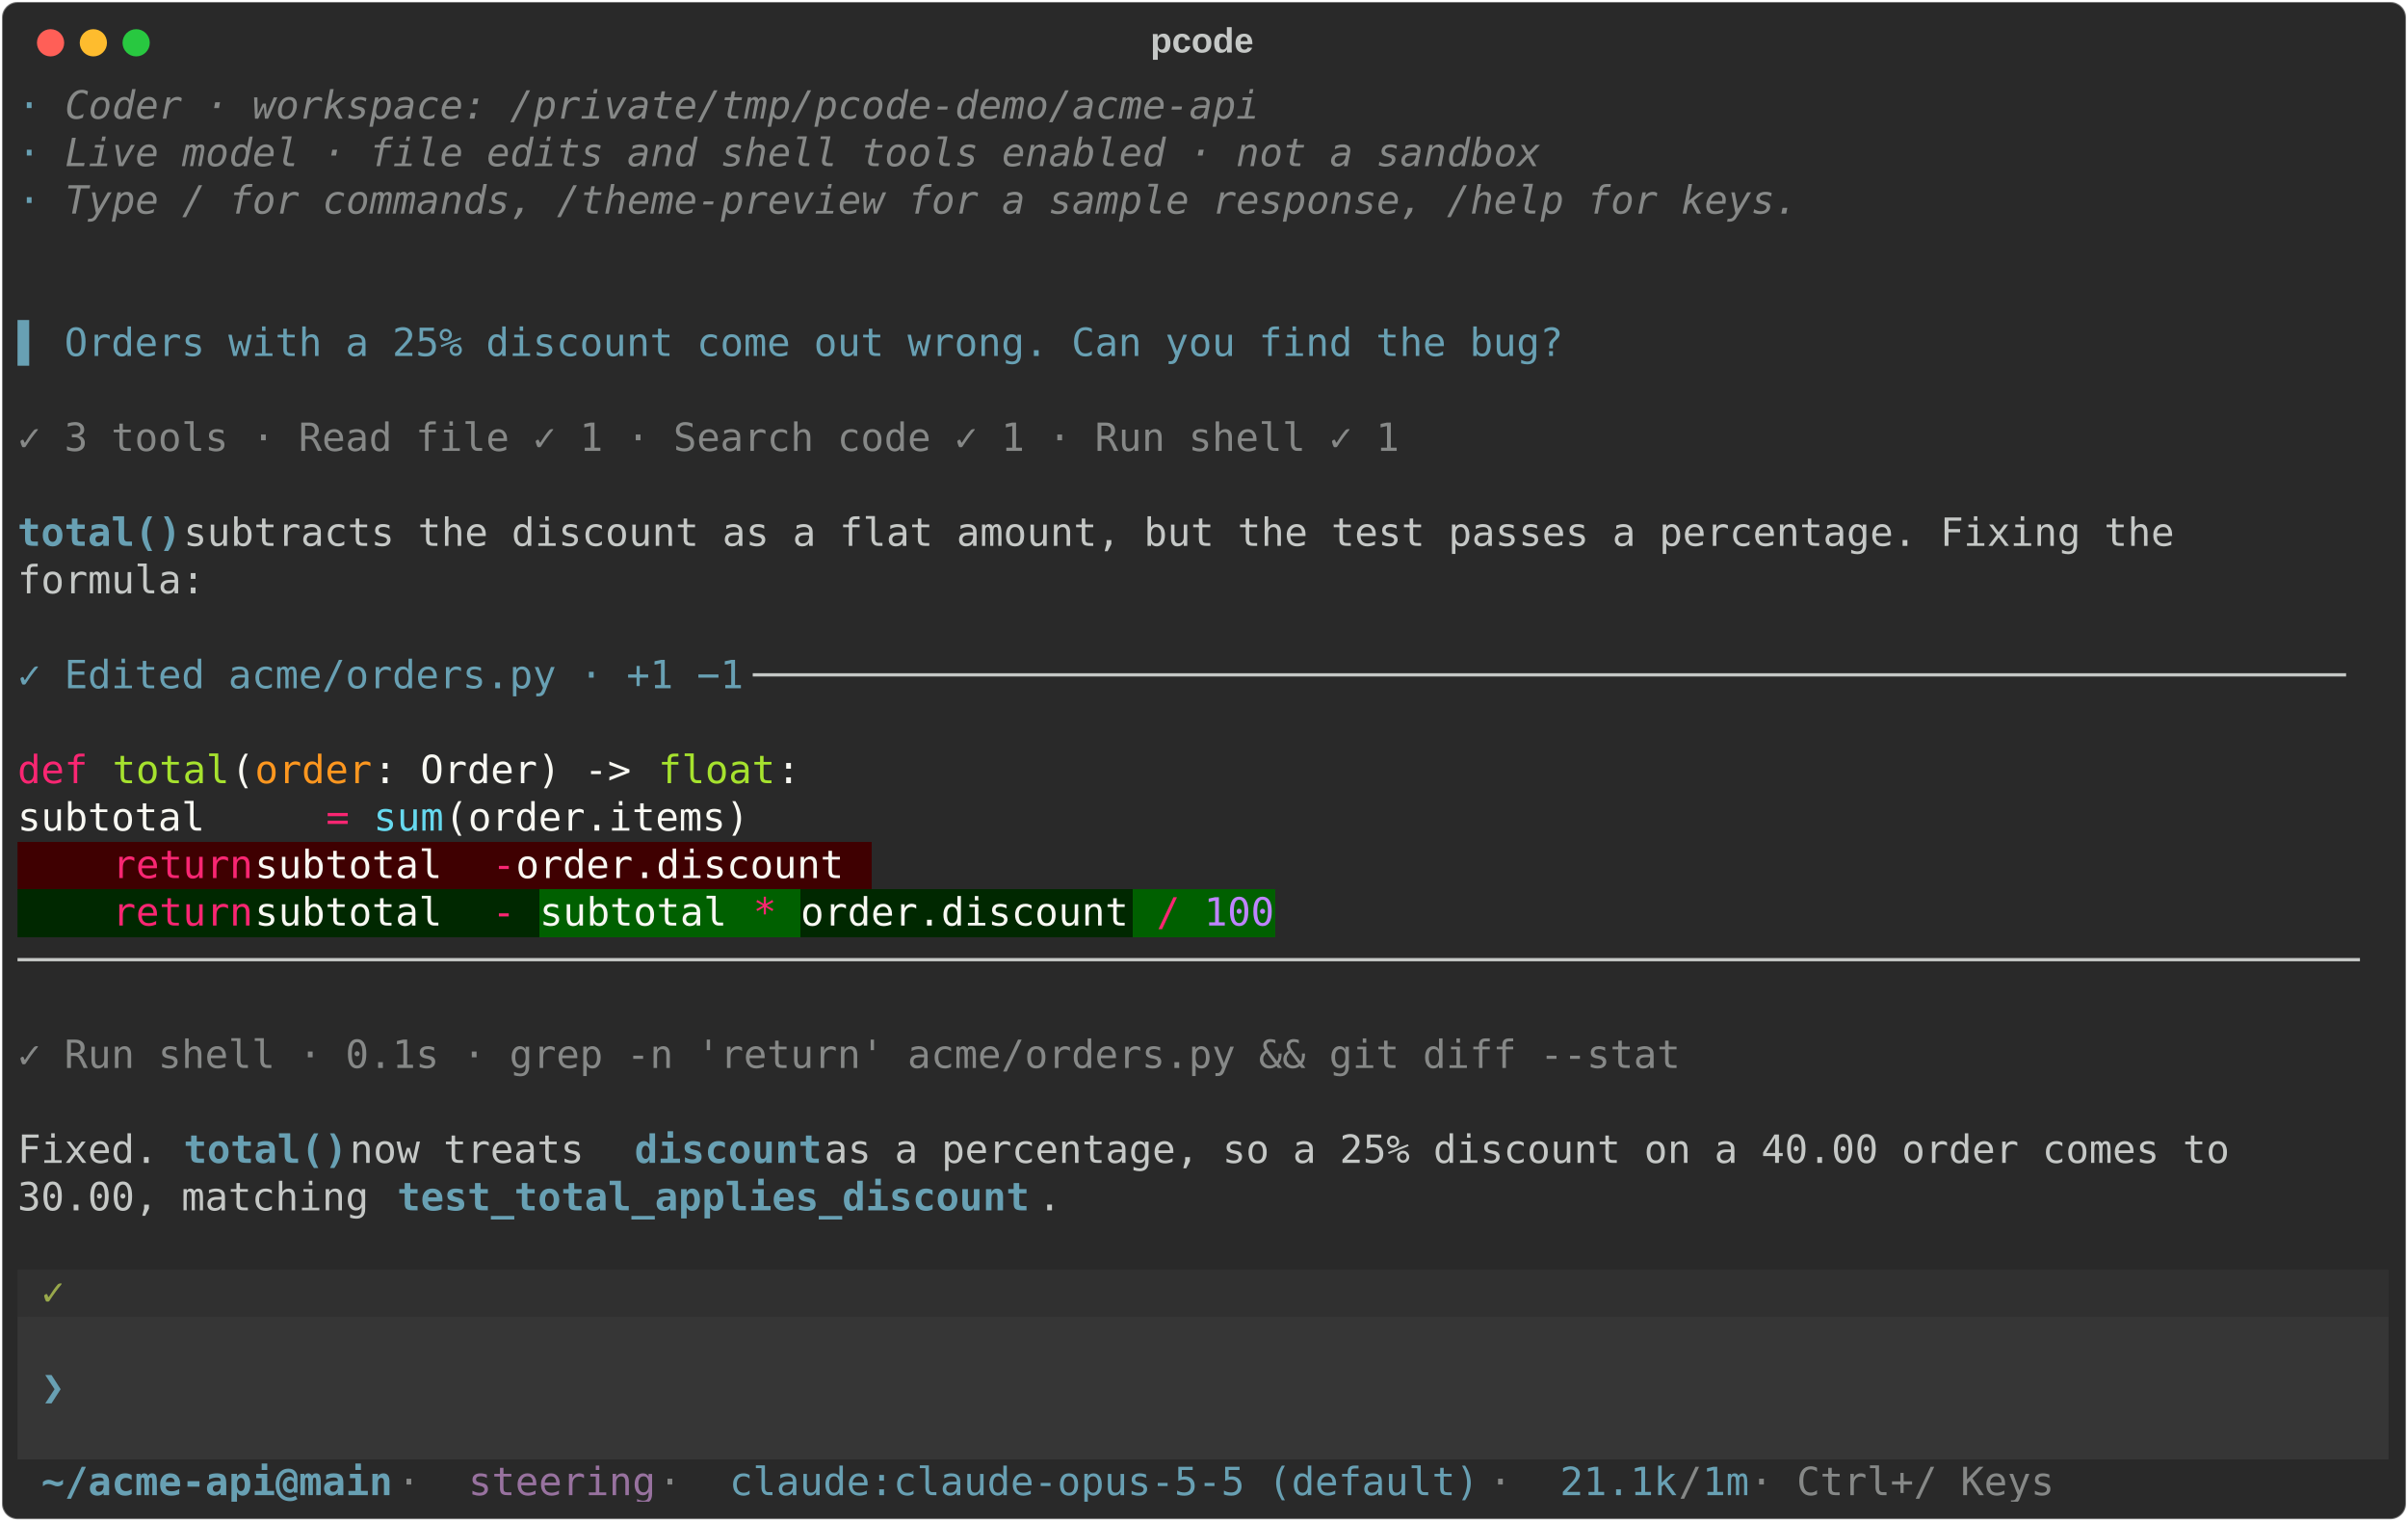
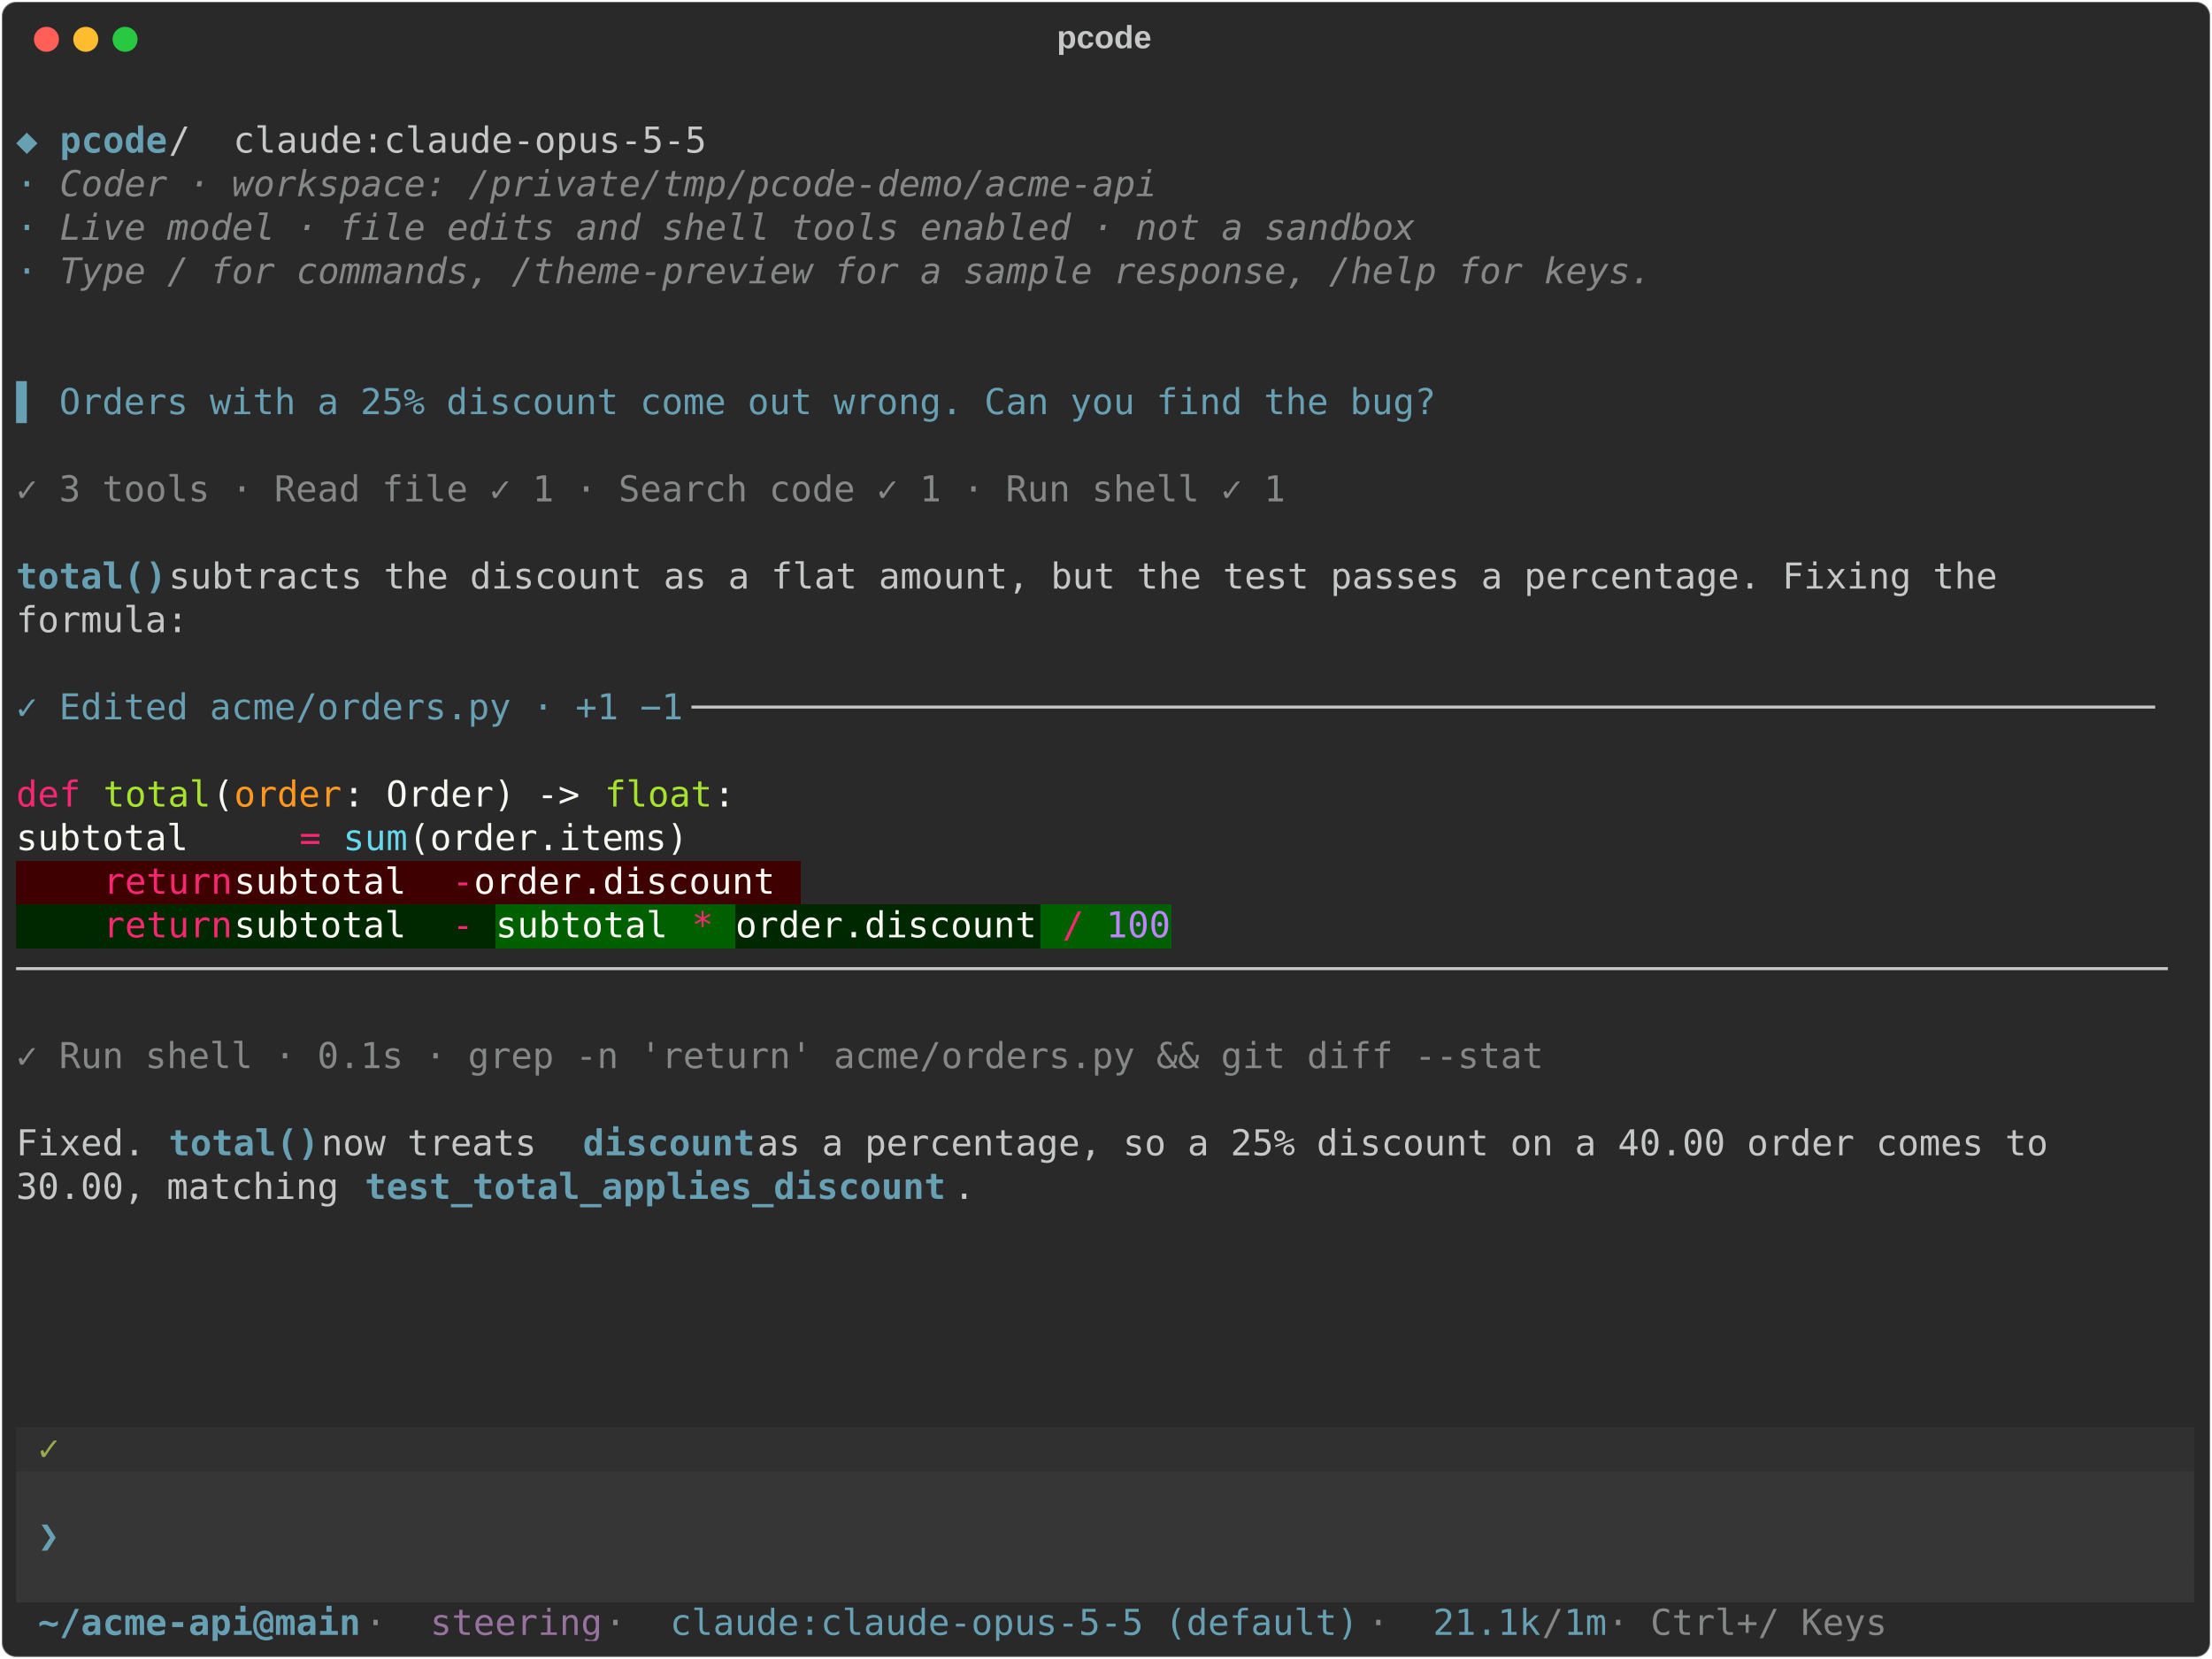
- <svg xmlns="http://www.w3.org/2000/svg" class="rich-terminal" viewBox="0 0 1238 782.0">
+ <svg xmlns="http://www.w3.org/2000/svg" class="rich-terminal" viewBox="0 0 1238 928.4">
  <style>

    @font-face {
        font-family: "Fira Code";
        src: local("FiraCode-Regular"),
                url("https://cdnjs.cloudflare.com/ajax/libs/firacode/6.2.0/woff2/FiraCode-Regular.woff2") format("woff2"),
                url("https://cdnjs.cloudflare.com/ajax/libs/firacode/6.2.0/woff/FiraCode-Regular.woff") format("woff");
        font-style: normal;
        font-weight: 400;
    }
    @font-face {
        font-family: "Fira Code";
        src: local("FiraCode-Bold"),
                url("https://cdnjs.cloudflare.com/ajax/libs/firacode/6.2.0/woff2/FiraCode-Bold.woff2") format("woff2"),
                url("https://cdnjs.cloudflare.com/ajax/libs/firacode/6.2.0/woff/FiraCode-Bold.woff") format("woff");
        font-style: bold;
        font-weight: 700;
    }

-     .terminal-2253253639-matrix {
+     .terminal-1402297393-matrix {
        font-family: Fira Code, monospace;
        font-size: 20px;
        line-height: 24.4px;
        font-variant-east-asian: full-width;
    }

-     .terminal-2253253639-title {
+     .terminal-1402297393-title {
        font-size: 18px;
        font-weight: bold;
        font-family: arial;
    }

-     .terminal-2253253639-r1 { fill: #68a0b3 }
- .terminal-2253253639-r2 { fill: #868887;font-style: italic; }
- .terminal-2253253639-r3 { fill: #c5c8c6 }
- .terminal-2253253639-r4 { fill: #868887 }
- .terminal-2253253639-r5 { fill: #68a0b3;font-weight: bold }
- .terminal-2253253639-r6 { fill: #f92672 }
- .terminal-2253253639-r7 { fill: #f8f8f2 }
- .terminal-2253253639-r8 { fill: #a6e22e }
- .terminal-2253253639-r9 { fill: #fd971f }
- .terminal-2253253639-r10 { fill: #66d9ef }
- .terminal-2253253639-r11 { fill: #be84ff }
- .terminal-2253253639-r12 { fill: #303030 }
- .terminal-2253253639-r13 { fill: #98a84b }
- .terminal-2253253639-r14 { fill: #363636 }
- .terminal-2253253639-r15 { fill: #98729f }
+     .terminal-1402297393-r1 { fill: #c5c8c6 }
+ .terminal-1402297393-r2 { fill: #68a0b3 }
+ .terminal-1402297393-r3 { fill: #68a0b3;font-weight: bold }
+ .terminal-1402297393-r4 { fill: #868887;font-style: italic; }
+ .terminal-1402297393-r5 { fill: #868887 }
+ .terminal-1402297393-r6 { fill: #f92672 }
+ .terminal-1402297393-r7 { fill: #f8f8f2 }
+ .terminal-1402297393-r8 { fill: #a6e22e }
+ .terminal-1402297393-r9 { fill: #fd971f }
+ .terminal-1402297393-r10 { fill: #66d9ef }
+ .terminal-1402297393-r11 { fill: #be84ff }
+ .terminal-1402297393-r12 { fill: #303030 }
+ .terminal-1402297393-r13 { fill: #98a84b }
+ .terminal-1402297393-r14 { fill: #363636 }
+ .terminal-1402297393-r15 { fill: #98729f }
    </style>
  <defs>
-     <clipPath id="terminal-2253253639-clip-terminal">
-       <rect x="0" y="0" width="1219.0" height="731.0" />
-     </clipPath>
-     <clipPath id="terminal-2253253639-line-0">
+     <clipPath id="terminal-1402297393-clip-terminal">
+       <rect x="0" y="0" width="1219.0" height="877.4" />
+     </clipPath>
+     <clipPath id="terminal-1402297393-line-0">
      <rect x="0" y="1.5" width="1220" height="24.65" />
    </clipPath>
-     <clipPath id="terminal-2253253639-line-1">
+     <clipPath id="terminal-1402297393-line-1">
      <rect x="0" y="25.9" width="1220" height="24.65" />
    </clipPath>
-     <clipPath id="terminal-2253253639-line-2">
+     <clipPath id="terminal-1402297393-line-2">
      <rect x="0" y="50.3" width="1220" height="24.65" />
    </clipPath>
-     <clipPath id="terminal-2253253639-line-3">
+     <clipPath id="terminal-1402297393-line-3">
      <rect x="0" y="74.7" width="1220" height="24.65" />
    </clipPath>
-     <clipPath id="terminal-2253253639-line-4">
+     <clipPath id="terminal-1402297393-line-4">
      <rect x="0" y="99.1" width="1220" height="24.65" />
    </clipPath>
-     <clipPath id="terminal-2253253639-line-5">
+     <clipPath id="terminal-1402297393-line-5">
      <rect x="0" y="123.5" width="1220" height="24.65" />
    </clipPath>
-     <clipPath id="terminal-2253253639-line-6">
+     <clipPath id="terminal-1402297393-line-6">
      <rect x="0" y="147.9" width="1220" height="24.65" />
    </clipPath>
-     <clipPath id="terminal-2253253639-line-7">
+     <clipPath id="terminal-1402297393-line-7">
      <rect x="0" y="172.3" width="1220" height="24.65" />
    </clipPath>
-     <clipPath id="terminal-2253253639-line-8">
+     <clipPath id="terminal-1402297393-line-8">
      <rect x="0" y="196.7" width="1220" height="24.65" />
    </clipPath>
-     <clipPath id="terminal-2253253639-line-9">
+     <clipPath id="terminal-1402297393-line-9">
      <rect x="0" y="221.1" width="1220" height="24.65" />
    </clipPath>
-     <clipPath id="terminal-2253253639-line-10">
+     <clipPath id="terminal-1402297393-line-10">
      <rect x="0" y="245.5" width="1220" height="24.65" />
    </clipPath>
-     <clipPath id="terminal-2253253639-line-11">
+     <clipPath id="terminal-1402297393-line-11">
      <rect x="0" y="269.9" width="1220" height="24.65" />
    </clipPath>
-     <clipPath id="terminal-2253253639-line-12">
+     <clipPath id="terminal-1402297393-line-12">
      <rect x="0" y="294.3" width="1220" height="24.65" />
    </clipPath>
-     <clipPath id="terminal-2253253639-line-13">
+     <clipPath id="terminal-1402297393-line-13">
      <rect x="0" y="318.7" width="1220" height="24.65" />
    </clipPath>
-     <clipPath id="terminal-2253253639-line-14">
+     <clipPath id="terminal-1402297393-line-14">
      <rect x="0" y="343.1" width="1220" height="24.65" />
    </clipPath>
-     <clipPath id="terminal-2253253639-line-15">
+     <clipPath id="terminal-1402297393-line-15">
      <rect x="0" y="367.5" width="1220" height="24.65" />
    </clipPath>
-     <clipPath id="terminal-2253253639-line-16">
+     <clipPath id="terminal-1402297393-line-16">
      <rect x="0" y="391.9" width="1220" height="24.65" />
    </clipPath>
-     <clipPath id="terminal-2253253639-line-17">
+     <clipPath id="terminal-1402297393-line-17">
      <rect x="0" y="416.3" width="1220" height="24.65" />
    </clipPath>
-     <clipPath id="terminal-2253253639-line-18">
+     <clipPath id="terminal-1402297393-line-18">
      <rect x="0" y="440.7" width="1220" height="24.65" />
    </clipPath>
-     <clipPath id="terminal-2253253639-line-19">
+     <clipPath id="terminal-1402297393-line-19">
      <rect x="0" y="465.1" width="1220" height="24.65" />
    </clipPath>
-     <clipPath id="terminal-2253253639-line-20">
+     <clipPath id="terminal-1402297393-line-20">
      <rect x="0" y="489.5" width="1220" height="24.65" />
    </clipPath>
-     <clipPath id="terminal-2253253639-line-21">
+     <clipPath id="terminal-1402297393-line-21">
      <rect x="0" y="513.9" width="1220" height="24.65" />
    </clipPath>
-     <clipPath id="terminal-2253253639-line-22">
+     <clipPath id="terminal-1402297393-line-22">
      <rect x="0" y="538.3" width="1220" height="24.65" />
    </clipPath>
-     <clipPath id="terminal-2253253639-line-23">
+     <clipPath id="terminal-1402297393-line-23">
      <rect x="0" y="562.7" width="1220" height="24.65" />
    </clipPath>
-     <clipPath id="terminal-2253253639-line-24">
+     <clipPath id="terminal-1402297393-line-24">
      <rect x="0" y="587.1" width="1220" height="24.65" />
    </clipPath>
-     <clipPath id="terminal-2253253639-line-25">
+     <clipPath id="terminal-1402297393-line-25">
      <rect x="0" y="611.5" width="1220" height="24.65" />
    </clipPath>
-     <clipPath id="terminal-2253253639-line-26">
+     <clipPath id="terminal-1402297393-line-26">
      <rect x="0" y="635.9" width="1220" height="24.65" />
    </clipPath>
-     <clipPath id="terminal-2253253639-line-27">
+     <clipPath id="terminal-1402297393-line-27">
      <rect x="0" y="660.3" width="1220" height="24.65" />
    </clipPath>
-     <clipPath id="terminal-2253253639-line-28">
+     <clipPath id="terminal-1402297393-line-28">
      <rect x="0" y="684.7" width="1220" height="24.65" />
    </clipPath>
+     <clipPath id="terminal-1402297393-line-29">
+       <rect x="0" y="709.1" width="1220" height="24.65" />
+     </clipPath>
+     <clipPath id="terminal-1402297393-line-30">
+       <rect x="0" y="733.5" width="1220" height="24.65" />
+     </clipPath>
+     <clipPath id="terminal-1402297393-line-31">
+       <rect x="0" y="757.9" width="1220" height="24.65" />
+     </clipPath>
+     <clipPath id="terminal-1402297393-line-32">
+       <rect x="0" y="782.3" width="1220" height="24.65" />
+     </clipPath>
+     <clipPath id="terminal-1402297393-line-33">
+       <rect x="0" y="806.7" width="1220" height="24.65" />
+     </clipPath>
+     <clipPath id="terminal-1402297393-line-34">
+       <rect x="0" y="831.1" width="1220" height="24.65" />
+     </clipPath>
  </defs>
-   <rect fill="#292929" stroke="rgba(255,255,255,0.35)" stroke-width="1" x="1" y="1" width="1236" height="780" rx="8" />
-   <text class="terminal-2253253639-title" fill="#c5c8c6" text-anchor="middle" x="618" y="27">pcode</text>
+   <rect fill="#292929" stroke="rgba(255,255,255,0.35)" stroke-width="1" x="1" y="1" width="1236" height="926.4" rx="8" />
+   <text class="terminal-1402297393-title" fill="#c5c8c6" text-anchor="middle" x="618" y="27">pcode</text>
  <g transform="translate(26,22)">
    <circle cx="0" cy="0" r="7" fill="#ff5f57" />
    <circle cx="22" cy="0" r="7" fill="#febc2e" />
    <circle cx="44" cy="0" r="7" fill="#28c840" />
  </g>
-   <g transform="translate(9, 41)" clip-path="url(#terminal-2253253639-clip-terminal)">
-     <rect fill="#3f0001" x="0" y="391.9" width="48.8" height="24.65" shape-rendering="crispEdges" />
-     <rect fill="#3f0001" x="48.8" y="391.9" width="73.2" height="24.65" shape-rendering="crispEdges" />
-     <rect fill="#3f0001" x="122" y="391.9" width="122" height="24.65" shape-rendering="crispEdges" />
-     <rect fill="#3f0001" x="244" y="391.9" width="12.2" height="24.65" shape-rendering="crispEdges" />
-     <rect fill="#3f0001" x="256.2" y="391.9" width="183" height="24.65" shape-rendering="crispEdges" />
-     <rect fill="#002800" x="0" y="416.3" width="48.8" height="24.65" shape-rendering="crispEdges" />
-     <rect fill="#002800" x="48.8" y="416.3" width="73.2" height="24.65" shape-rendering="crispEdges" />
-     <rect fill="#002800" x="122" y="416.3" width="122" height="24.65" shape-rendering="crispEdges" />
-     <rect fill="#002800" x="244" y="416.3" width="12.2" height="24.65" shape-rendering="crispEdges" />
-     <rect fill="#002800" x="256.2" y="416.3" width="12.2" height="24.65" shape-rendering="crispEdges" />
-     <rect fill="#006000" x="268.4" y="416.3" width="109.8" height="24.65" shape-rendering="crispEdges" />
-     <rect fill="#006000" x="378.2" y="416.3" width="12.2" height="24.65" shape-rendering="crispEdges" />
-     <rect fill="#006000" x="390.4" y="416.3" width="12.2" height="24.65" shape-rendering="crispEdges" />
-     <rect fill="#002800" x="402.6" y="416.3" width="170.8" height="24.65" shape-rendering="crispEdges" />
-     <rect fill="#006000" x="573.4" y="416.3" width="12.2" height="24.65" shape-rendering="crispEdges" />
-     <rect fill="#006000" x="585.6" y="416.3" width="12.2" height="24.65" shape-rendering="crispEdges" />
-     <rect fill="#006000" x="597.8" y="416.3" width="12.2" height="24.65" shape-rendering="crispEdges" />
-     <rect fill="#006000" x="610" y="416.3" width="36.6" height="24.65" shape-rendering="crispEdges" />
-     <rect fill="#303030" x="0" y="611.5" width="12.2" height="24.65" shape-rendering="crispEdges" />
-     <rect fill="#303030" x="12.2" y="611.5" width="12.2" height="24.65" shape-rendering="crispEdges" />
-     <rect fill="#303030" x="24.4" y="611.5" width="1195.6" height="24.65" shape-rendering="crispEdges" />
-     <rect fill="#363636" x="0" y="635.9" width="12.2" height="24.65" shape-rendering="crispEdges" />
-     <rect fill="#363636" x="12.2" y="635.9" width="1195.6" height="24.65" shape-rendering="crispEdges" />
-     <rect fill="#363636" x="1207.8" y="635.9" width="12.2" height="24.65" shape-rendering="crispEdges" />
-     <rect fill="#363636" x="0" y="660.3" width="12.2" height="24.65" shape-rendering="crispEdges" />
-     <rect fill="#363636" x="12.2" y="660.3" width="24.4" height="24.65" shape-rendering="crispEdges" />
-     <rect fill="#363636" x="36.6" y="660.3" width="1171.2" height="24.65" shape-rendering="crispEdges" />
-     <rect fill="#363636" x="1207.8" y="660.3" width="12.2" height="24.65" shape-rendering="crispEdges" />
-     <rect fill="#363636" x="0" y="684.7" width="1220" height="24.65" shape-rendering="crispEdges" />
-     <g class="terminal-2253253639-matrix">
-       <text class="terminal-2253253639-r1" x="0" y="20" textLength="24.4" clip-path="url(#terminal-2253253639-line-0)">· </text>
-       <text class="terminal-2253253639-r2" x="24.4" y="20" textLength="622.2" clip-path="url(#terminal-2253253639-line-0)">Coder · workspace: /private/tmp/pcode-demo/acme-api</text>
-       <text class="terminal-2253253639-r3" x="1220" y="20" textLength="12.2" clip-path="url(#terminal-2253253639-line-0)">
- </text>
-       <text class="terminal-2253253639-r1" x="0" y="44.4" textLength="24.4" clip-path="url(#terminal-2253253639-line-1)">· </text>
-       <text class="terminal-2253253639-r2" x="24.4" y="44.4" textLength="768.6" clip-path="url(#terminal-2253253639-line-1)">Live model · file edits and shell tools enabled · not a sandbox</text>
-       <text class="terminal-2253253639-r3" x="1220" y="44.4" textLength="12.2" clip-path="url(#terminal-2253253639-line-1)">
- </text>
-       <text class="terminal-2253253639-r1" x="0" y="68.8" textLength="24.4" clip-path="url(#terminal-2253253639-line-2)">· </text>
-       <text class="terminal-2253253639-r2" x="24.4" y="68.8" textLength="902.8" clip-path="url(#terminal-2253253639-line-2)">Type / for commands, /theme-preview for a sample response, /help for keys.</text>
-       <text class="terminal-2253253639-r3" x="1220" y="68.8" textLength="12.2" clip-path="url(#terminal-2253253639-line-2)">
- </text>
-       <text class="terminal-2253253639-r3" x="1220" y="93.2" textLength="12.2" clip-path="url(#terminal-2253253639-line-3)">
- </text>
-       <text class="terminal-2253253639-r3" x="1220" y="117.6" textLength="12.2" clip-path="url(#terminal-2253253639-line-4)">
- </text>
-       <text class="terminal-2253253639-r1" x="0" y="142" textLength="805.2" clip-path="url(#terminal-2253253639-line-5)">▌ Orders with a 25% discount come out wrong. Can you find the bug?</text>
-       <text class="terminal-2253253639-r3" x="1220" y="142" textLength="12.2" clip-path="url(#terminal-2253253639-line-5)">
- </text>
-       <text class="terminal-2253253639-r3" x="1220" y="166.4" textLength="12.2" clip-path="url(#terminal-2253253639-line-6)">
- </text>
-       <text class="terminal-2253253639-r4" x="0" y="190.8" textLength="719.8" clip-path="url(#terminal-2253253639-line-7)">✓ 3 tools · Read file ✓ 1 · Search code ✓ 1 · Run shell ✓ 1</text>
-       <text class="terminal-2253253639-r3" x="1220" y="190.8" textLength="12.2" clip-path="url(#terminal-2253253639-line-7)">
- </text>
-       <text class="terminal-2253253639-r3" x="1220" y="215.2" textLength="12.2" clip-path="url(#terminal-2253253639-line-8)">
- </text>
-       <text class="terminal-2253253639-r5" x="0" y="239.6" textLength="85.4" clip-path="url(#terminal-2253253639-line-9)">total()</text>
-       <text class="terminal-2253253639-r3" x="85.4" y="239.6" textLength="1049.2" clip-path="url(#terminal-2253253639-line-9)"> subtracts the discount as a flat amount, but the test passes a percentage. Fixing the</text>
-       <text class="terminal-2253253639-r3" x="1220" y="239.6" textLength="12.2" clip-path="url(#terminal-2253253639-line-9)">
- </text>
-       <text class="terminal-2253253639-r3" x="0" y="264" textLength="97.6" clip-path="url(#terminal-2253253639-line-10)">formula:</text>
-       <text class="terminal-2253253639-r3" x="1220" y="264" textLength="12.2" clip-path="url(#terminal-2253253639-line-10)">
- </text>
-       <text class="terminal-2253253639-r3" x="1220" y="288.4" textLength="12.2" clip-path="url(#terminal-2253253639-line-11)">
- </text>
-       <text class="terminal-2253253639-r1" x="0" y="312.8" textLength="378.2" clip-path="url(#terminal-2253253639-line-12)">✓ Edited acme/orders.py · +1 −1</text>
-       <text class="terminal-2253253639-r3" x="378.2" y="312.8" textLength="841.8" clip-path="url(#terminal-2253253639-line-12)"> ────────────────────────────────────────────────────────────────────</text>
-       <text class="terminal-2253253639-r3" x="1220" y="312.8" textLength="12.2" clip-path="url(#terminal-2253253639-line-12)">
- </text>
-       <text class="terminal-2253253639-r3" x="1220" y="337.2" textLength="12.2" clip-path="url(#terminal-2253253639-line-13)">
- </text>
-       <text class="terminal-2253253639-r6" x="0" y="361.6" textLength="36.6" clip-path="url(#terminal-2253253639-line-14)">def</text>
-       <text class="terminal-2253253639-r8" x="48.8" y="361.6" textLength="61" clip-path="url(#terminal-2253253639-line-14)">total</text>
-       <text class="terminal-2253253639-r7" x="109.8" y="361.6" textLength="12.2" clip-path="url(#terminal-2253253639-line-14)">(</text>
-       <text class="terminal-2253253639-r9" x="122" y="361.6" textLength="61" clip-path="url(#terminal-2253253639-line-14)">order</text>
-       <text class="terminal-2253253639-r7" x="183" y="361.6" textLength="146.4" clip-path="url(#terminal-2253253639-line-14)">: Order) -&gt; </text>
-       <text class="terminal-2253253639-r8" x="329.4" y="361.6" textLength="61" clip-path="url(#terminal-2253253639-line-14)">float</text>
-       <text class="terminal-2253253639-r7" x="390.4" y="361.6" textLength="12.2" clip-path="url(#terminal-2253253639-line-14)">:</text>
-       <text class="terminal-2253253639-r3" x="1220" y="361.6" textLength="12.2" clip-path="url(#terminal-2253253639-line-14)">
- </text>
-       <text class="terminal-2253253639-r7" x="0" y="386" textLength="158.6" clip-path="url(#terminal-2253253639-line-15)">    subtotal </text>
-       <text class="terminal-2253253639-r6" x="158.6" y="386" textLength="12.2" clip-path="url(#terminal-2253253639-line-15)">=</text>
-       <text class="terminal-2253253639-r10" x="183" y="386" textLength="36.6" clip-path="url(#terminal-2253253639-line-15)">sum</text>
-       <text class="terminal-2253253639-r7" x="219.6" y="386" textLength="158.6" clip-path="url(#terminal-2253253639-line-15)">(order.items)</text>
-       <text class="terminal-2253253639-r3" x="1220" y="386" textLength="12.2" clip-path="url(#terminal-2253253639-line-15)">
- </text>
-       <text class="terminal-2253253639-r6" x="48.8" y="410.4" textLength="73.2" clip-path="url(#terminal-2253253639-line-16)">return</text>
-       <text class="terminal-2253253639-r7" x="122" y="410.4" textLength="122" clip-path="url(#terminal-2253253639-line-16)"> subtotal </text>
-       <text class="terminal-2253253639-r6" x="244" y="410.4" textLength="12.2" clip-path="url(#terminal-2253253639-line-16)">-</text>
-       <text class="terminal-2253253639-r7" x="256.2" y="410.4" textLength="183" clip-path="url(#terminal-2253253639-line-16)"> order.discount</text>
-       <text class="terminal-2253253639-r3" x="1220" y="410.4" textLength="12.2" clip-path="url(#terminal-2253253639-line-16)">
- </text>
-       <text class="terminal-2253253639-r6" x="48.8" y="434.8" textLength="73.2" clip-path="url(#terminal-2253253639-line-17)">return</text>
-       <text class="terminal-2253253639-r7" x="122" y="434.8" textLength="122" clip-path="url(#terminal-2253253639-line-17)"> subtotal </text>
-       <text class="terminal-2253253639-r6" x="244" y="434.8" textLength="12.2" clip-path="url(#terminal-2253253639-line-17)">-</text>
-       <text class="terminal-2253253639-r7" x="268.4" y="434.8" textLength="109.8" clip-path="url(#terminal-2253253639-line-17)">subtotal </text>
-       <text class="terminal-2253253639-r6" x="378.2" y="434.8" textLength="12.2" clip-path="url(#terminal-2253253639-line-17)">*</text>
-       <text class="terminal-2253253639-r7" x="402.6" y="434.8" textLength="170.8" clip-path="url(#terminal-2253253639-line-17)">order.discount</text>
-       <text class="terminal-2253253639-r6" x="585.6" y="434.8" textLength="12.2" clip-path="url(#terminal-2253253639-line-17)">/</text>
-       <text class="terminal-2253253639-r11" x="610" y="434.8" textLength="36.6" clip-path="url(#terminal-2253253639-line-17)">100</text>
-       <text class="terminal-2253253639-r3" x="1220" y="434.8" textLength="12.2" clip-path="url(#terminal-2253253639-line-17)">
- </text>
-       <text class="terminal-2253253639-r3" x="0" y="459.2" textLength="1220" clip-path="url(#terminal-2253253639-line-18)">────────────────────────────────────────────────────────────────────────────────────────────────────</text>
-       <text class="terminal-2253253639-r3" x="1220" y="459.2" textLength="12.2" clip-path="url(#terminal-2253253639-line-18)">
- </text>
-       <text class="terminal-2253253639-r3" x="1220" y="483.6" textLength="12.2" clip-path="url(#terminal-2253253639-line-19)">
- </text>
-       <text class="terminal-2253253639-r4" x="0" y="508" textLength="866.2" clip-path="url(#terminal-2253253639-line-20)">✓ Run shell · 0.1s · grep -n 'return' acme/orders.py &amp;&amp; git diff --stat</text>
-       <text class="terminal-2253253639-r3" x="1220" y="508" textLength="12.2" clip-path="url(#terminal-2253253639-line-20)">
- </text>
-       <text class="terminal-2253253639-r3" x="1220" y="532.4" textLength="12.2" clip-path="url(#terminal-2253253639-line-21)">
- </text>
-       <text class="terminal-2253253639-r3" x="0" y="556.8" textLength="85.4" clip-path="url(#terminal-2253253639-line-22)">Fixed. </text>
-       <text class="terminal-2253253639-r5" x="85.4" y="556.8" textLength="85.4" clip-path="url(#terminal-2253253639-line-22)">total()</text>
-       <text class="terminal-2253253639-r3" x="170.8" y="556.8" textLength="146.4" clip-path="url(#terminal-2253253639-line-22)"> now treats </text>
-       <text class="terminal-2253253639-r5" x="317.2" y="556.8" textLength="97.6" clip-path="url(#terminal-2253253639-line-22)">discount</text>
-       <text class="terminal-2253253639-r3" x="414.8" y="556.8" textLength="744.2" clip-path="url(#terminal-2253253639-line-22)"> as a percentage, so a 25% discount on a 40.00 order comes to</text>
-       <text class="terminal-2253253639-r3" x="1220" y="556.8" textLength="12.2" clip-path="url(#terminal-2253253639-line-22)">
- </text>
-       <text class="terminal-2253253639-r3" x="0" y="581.2" textLength="195.2" clip-path="url(#terminal-2253253639-line-23)">30.00, matching </text>
-       <text class="terminal-2253253639-r5" x="195.2" y="581.2" textLength="329.4" clip-path="url(#terminal-2253253639-line-23)">test_total_applies_discount</text>
-       <text class="terminal-2253253639-r3" x="524.6" y="581.2" textLength="12.2" clip-path="url(#terminal-2253253639-line-23)">.</text>
-       <text class="terminal-2253253639-r3" x="1220" y="581.2" textLength="12.2" clip-path="url(#terminal-2253253639-line-23)">
- </text>
-       <text class="terminal-2253253639-r3" x="1220" y="605.6" textLength="12.2" clip-path="url(#terminal-2253253639-line-24)">
- </text>
-       <text class="terminal-2253253639-r13" x="12.2" y="630" textLength="12.2" clip-path="url(#terminal-2253253639-line-25)">✓</text>
-       <text class="terminal-2253253639-r12" x="24.4" y="630" textLength="1195.6" clip-path="url(#terminal-2253253639-line-25)"> ────────────────────────────────────────────────────────────────────────────────────────────────┐</text>
-       <text class="terminal-2253253639-r3" x="1220" y="630" textLength="12.2" clip-path="url(#terminal-2253253639-line-25)">
- </text>
-       <text class="terminal-2253253639-r14" x="0" y="654.4" textLength="12.2" clip-path="url(#terminal-2253253639-line-26)">│</text>
-       <text class="terminal-2253253639-r14" x="1207.8" y="654.4" textLength="12.2" clip-path="url(#terminal-2253253639-line-26)">│</text>
-       <text class="terminal-2253253639-r3" x="1220" y="654.4" textLength="12.2" clip-path="url(#terminal-2253253639-line-26)">
- </text>
-       <text class="terminal-2253253639-r14" x="0" y="678.8" textLength="12.2" clip-path="url(#terminal-2253253639-line-27)">│</text>
-       <text class="terminal-2253253639-r5" x="12.2" y="678.8" textLength="24.4" clip-path="url(#terminal-2253253639-line-27)">❯ </text>
-       <text class="terminal-2253253639-r14" x="1207.8" y="678.8" textLength="12.2" clip-path="url(#terminal-2253253639-line-27)">│</text>
-       <text class="terminal-2253253639-r3" x="1220" y="678.8" textLength="12.2" clip-path="url(#terminal-2253253639-line-27)">
- </text>
-       <text class="terminal-2253253639-r14" x="0" y="703.2" textLength="1220" clip-path="url(#terminal-2253253639-line-28)">└──────────────────────────────────────────────────────────────────────────────────────────────────┘</text>
-       <text class="terminal-2253253639-r3" x="1220" y="703.2" textLength="12.2" clip-path="url(#terminal-2253253639-line-28)">
- </text>
-       <text class="terminal-2253253639-r5" x="12.2" y="727.6" textLength="183" clip-path="url(#terminal-2253253639-line-29)">~/acme-api@main</text>
-       <text class="terminal-2253253639-r4" x="195.2" y="727.6" textLength="36.6" clip-path="url(#terminal-2253253639-line-29)"> · </text>
-       <text class="terminal-2253253639-r15" x="231.8" y="727.6" textLength="97.6" clip-path="url(#terminal-2253253639-line-29)">steering</text>
-       <text class="terminal-2253253639-r4" x="329.4" y="727.6" textLength="36.6" clip-path="url(#terminal-2253253639-line-29)"> · </text>
-       <text class="terminal-2253253639-r1" x="366" y="727.6" textLength="390.4" clip-path="url(#terminal-2253253639-line-29)">claude:claude-opus-5-5 (default)</text>
-       <text class="terminal-2253253639-r4" x="756.4" y="727.6" textLength="36.6" clip-path="url(#terminal-2253253639-line-29)"> · </text>
-       <text class="terminal-2253253639-r1" x="793" y="727.6" textLength="61" clip-path="url(#terminal-2253253639-line-29)">21.1k</text>
-       <text class="terminal-2253253639-r4" x="854" y="727.6" textLength="12.2" clip-path="url(#terminal-2253253639-line-29)">/</text>
-       <text class="terminal-2253253639-r1" x="866.2" y="727.6" textLength="24.4" clip-path="url(#terminal-2253253639-line-29)">1m</text>
-       <text class="terminal-2253253639-r4" x="890.6" y="727.6" textLength="170.8" clip-path="url(#terminal-2253253639-line-29)"> · Ctrl+/ Keys</text>
-       <text class="terminal-2253253639-r3" x="1220" y="727.6" textLength="12.2" clip-path="url(#terminal-2253253639-line-29)">
+   <g transform="translate(9, 41)" clip-path="url(#terminal-1402297393-clip-terminal)">
+     <rect fill="#3f0001" x="0" y="440.7" width="48.8" height="24.65" shape-rendering="crispEdges" />
+     <rect fill="#3f0001" x="48.8" y="440.7" width="73.2" height="24.65" shape-rendering="crispEdges" />
+     <rect fill="#3f0001" x="122" y="440.7" width="122" height="24.65" shape-rendering="crispEdges" />
+     <rect fill="#3f0001" x="244" y="440.7" width="12.2" height="24.65" shape-rendering="crispEdges" />
+     <rect fill="#3f0001" x="256.2" y="440.7" width="183" height="24.65" shape-rendering="crispEdges" />
+     <rect fill="#002800" x="0" y="465.1" width="48.8" height="24.65" shape-rendering="crispEdges" />
+     <rect fill="#002800" x="48.8" y="465.1" width="73.2" height="24.65" shape-rendering="crispEdges" />
+     <rect fill="#002800" x="122" y="465.1" width="122" height="24.65" shape-rendering="crispEdges" />
+     <rect fill="#002800" x="244" y="465.1" width="12.2" height="24.65" shape-rendering="crispEdges" />
+     <rect fill="#002800" x="256.2" y="465.1" width="12.2" height="24.65" shape-rendering="crispEdges" />
+     <rect fill="#006000" x="268.4" y="465.1" width="109.8" height="24.65" shape-rendering="crispEdges" />
+     <rect fill="#006000" x="378.2" y="465.1" width="12.2" height="24.65" shape-rendering="crispEdges" />
+     <rect fill="#006000" x="390.4" y="465.1" width="12.2" height="24.65" shape-rendering="crispEdges" />
+     <rect fill="#002800" x="402.6" y="465.1" width="170.8" height="24.65" shape-rendering="crispEdges" />
+     <rect fill="#006000" x="573.4" y="465.1" width="12.2" height="24.65" shape-rendering="crispEdges" />
+     <rect fill="#006000" x="585.6" y="465.1" width="12.2" height="24.65" shape-rendering="crispEdges" />
+     <rect fill="#006000" x="597.8" y="465.1" width="12.2" height="24.65" shape-rendering="crispEdges" />
+     <rect fill="#006000" x="610" y="465.1" width="36.6" height="24.65" shape-rendering="crispEdges" />
+     <rect fill="#303030" x="0" y="757.9" width="12.2" height="24.65" shape-rendering="crispEdges" />
+     <rect fill="#303030" x="12.2" y="757.9" width="12.2" height="24.65" shape-rendering="crispEdges" />
+     <rect fill="#303030" x="24.4" y="757.9" width="1195.6" height="24.65" shape-rendering="crispEdges" />
+     <rect fill="#363636" x="0" y="782.3" width="12.2" height="24.65" shape-rendering="crispEdges" />
+     <rect fill="#363636" x="12.2" y="782.3" width="1195.6" height="24.65" shape-rendering="crispEdges" />
+     <rect fill="#363636" x="1207.8" y="782.3" width="12.2" height="24.65" shape-rendering="crispEdges" />
+     <rect fill="#363636" x="0" y="806.7" width="12.2" height="24.65" shape-rendering="crispEdges" />
+     <rect fill="#363636" x="12.2" y="806.7" width="24.4" height="24.65" shape-rendering="crispEdges" />
+     <rect fill="#363636" x="36.6" y="806.7" width="1171.2" height="24.65" shape-rendering="crispEdges" />
+     <rect fill="#363636" x="1207.8" y="806.7" width="12.2" height="24.65" shape-rendering="crispEdges" />
+     <rect fill="#363636" x="0" y="831.1" width="1220" height="24.65" shape-rendering="crispEdges" />
+     <g class="terminal-1402297393-matrix">
+       <text class="terminal-1402297393-r1" x="1220" y="20" textLength="12.2" clip-path="url(#terminal-1402297393-line-0)">
+ </text>
+       <text class="terminal-1402297393-r2" x="0" y="44.4" textLength="24.4" clip-path="url(#terminal-1402297393-line-1)">◆ </text>
+       <text class="terminal-1402297393-r3" x="24.4" y="44.4" textLength="61" clip-path="url(#terminal-1402297393-line-1)">pcode</text>
+       <text class="terminal-1402297393-r1" x="85.4" y="44.4" textLength="329.4" clip-path="url(#terminal-1402297393-line-1)">  /  claude:claude-opus-5-5</text>
+       <text class="terminal-1402297393-r1" x="1220" y="44.4" textLength="12.2" clip-path="url(#terminal-1402297393-line-1)">
+ </text>
+       <text class="terminal-1402297393-r2" x="0" y="68.8" textLength="24.4" clip-path="url(#terminal-1402297393-line-2)">· </text>
+       <text class="terminal-1402297393-r4" x="24.4" y="68.8" textLength="622.2" clip-path="url(#terminal-1402297393-line-2)">Coder · workspace: /private/tmp/pcode-demo/acme-api</text>
+       <text class="terminal-1402297393-r1" x="1220" y="68.8" textLength="12.2" clip-path="url(#terminal-1402297393-line-2)">
+ </text>
+       <text class="terminal-1402297393-r2" x="0" y="93.2" textLength="24.4" clip-path="url(#terminal-1402297393-line-3)">· </text>
+       <text class="terminal-1402297393-r4" x="24.4" y="93.2" textLength="768.6" clip-path="url(#terminal-1402297393-line-3)">Live model · file edits and shell tools enabled · not a sandbox</text>
+       <text class="terminal-1402297393-r1" x="1220" y="93.2" textLength="12.2" clip-path="url(#terminal-1402297393-line-3)">
+ </text>
+       <text class="terminal-1402297393-r2" x="0" y="117.6" textLength="24.4" clip-path="url(#terminal-1402297393-line-4)">· </text>
+       <text class="terminal-1402297393-r4" x="24.4" y="117.6" textLength="902.8" clip-path="url(#terminal-1402297393-line-4)">Type / for commands, /theme-preview for a sample response, /help for keys.</text>
+       <text class="terminal-1402297393-r1" x="1220" y="117.6" textLength="12.2" clip-path="url(#terminal-1402297393-line-4)">
+ </text>
+       <text class="terminal-1402297393-r1" x="1220" y="142" textLength="12.2" clip-path="url(#terminal-1402297393-line-5)">
+ </text>
+       <text class="terminal-1402297393-r1" x="1220" y="166.4" textLength="12.2" clip-path="url(#terminal-1402297393-line-6)">
+ </text>
+       <text class="terminal-1402297393-r2" x="0" y="190.8" textLength="805.2" clip-path="url(#terminal-1402297393-line-7)">▌ Orders with a 25% discount come out wrong. Can you find the bug?</text>
+       <text class="terminal-1402297393-r1" x="1220" y="190.8" textLength="12.2" clip-path="url(#terminal-1402297393-line-7)">
+ </text>
+       <text class="terminal-1402297393-r1" x="1220" y="215.2" textLength="12.2" clip-path="url(#terminal-1402297393-line-8)">
+ </text>
+       <text class="terminal-1402297393-r5" x="0" y="239.6" textLength="719.8" clip-path="url(#terminal-1402297393-line-9)">✓ 3 tools · Read file ✓ 1 · Search code ✓ 1 · Run shell ✓ 1</text>
+       <text class="terminal-1402297393-r1" x="1220" y="239.6" textLength="12.2" clip-path="url(#terminal-1402297393-line-9)">
+ </text>
+       <text class="terminal-1402297393-r1" x="1220" y="264" textLength="12.2" clip-path="url(#terminal-1402297393-line-10)">
+ </text>
+       <text class="terminal-1402297393-r3" x="0" y="288.4" textLength="85.4" clip-path="url(#terminal-1402297393-line-11)">total()</text>
+       <text class="terminal-1402297393-r1" x="85.4" y="288.4" textLength="1049.2" clip-path="url(#terminal-1402297393-line-11)"> subtracts the discount as a flat amount, but the test passes a percentage. Fixing the</text>
+       <text class="terminal-1402297393-r1" x="1220" y="288.4" textLength="12.2" clip-path="url(#terminal-1402297393-line-11)">
+ </text>
+       <text class="terminal-1402297393-r1" x="0" y="312.8" textLength="97.6" clip-path="url(#terminal-1402297393-line-12)">formula:</text>
+       <text class="terminal-1402297393-r1" x="1220" y="312.8" textLength="12.2" clip-path="url(#terminal-1402297393-line-12)">
+ </text>
+       <text class="terminal-1402297393-r1" x="1220" y="337.2" textLength="12.2" clip-path="url(#terminal-1402297393-line-13)">
+ </text>
+       <text class="terminal-1402297393-r2" x="0" y="361.6" textLength="378.2" clip-path="url(#terminal-1402297393-line-14)">✓ Edited acme/orders.py · +1 −1</text>
+       <text class="terminal-1402297393-r1" x="378.2" y="361.6" textLength="841.8" clip-path="url(#terminal-1402297393-line-14)"> ────────────────────────────────────────────────────────────────────</text>
+       <text class="terminal-1402297393-r1" x="1220" y="361.6" textLength="12.2" clip-path="url(#terminal-1402297393-line-14)">
+ </text>
+       <text class="terminal-1402297393-r1" x="1220" y="386" textLength="12.2" clip-path="url(#terminal-1402297393-line-15)">
+ </text>
+       <text class="terminal-1402297393-r6" x="0" y="410.4" textLength="36.6" clip-path="url(#terminal-1402297393-line-16)">def</text>
+       <text class="terminal-1402297393-r8" x="48.8" y="410.4" textLength="61" clip-path="url(#terminal-1402297393-line-16)">total</text>
+       <text class="terminal-1402297393-r7" x="109.8" y="410.4" textLength="12.2" clip-path="url(#terminal-1402297393-line-16)">(</text>
+       <text class="terminal-1402297393-r9" x="122" y="410.4" textLength="61" clip-path="url(#terminal-1402297393-line-16)">order</text>
+       <text class="terminal-1402297393-r7" x="183" y="410.4" textLength="146.4" clip-path="url(#terminal-1402297393-line-16)">: Order) -&gt; </text>
+       <text class="terminal-1402297393-r8" x="329.4" y="410.4" textLength="61" clip-path="url(#terminal-1402297393-line-16)">float</text>
+       <text class="terminal-1402297393-r7" x="390.4" y="410.4" textLength="12.2" clip-path="url(#terminal-1402297393-line-16)">:</text>
+       <text class="terminal-1402297393-r1" x="1220" y="410.4" textLength="12.2" clip-path="url(#terminal-1402297393-line-16)">
+ </text>
+       <text class="terminal-1402297393-r7" x="0" y="434.8" textLength="158.6" clip-path="url(#terminal-1402297393-line-17)">    subtotal </text>
+       <text class="terminal-1402297393-r6" x="158.6" y="434.8" textLength="12.2" clip-path="url(#terminal-1402297393-line-17)">=</text>
+       <text class="terminal-1402297393-r10" x="183" y="434.8" textLength="36.6" clip-path="url(#terminal-1402297393-line-17)">sum</text>
+       <text class="terminal-1402297393-r7" x="219.6" y="434.8" textLength="158.6" clip-path="url(#terminal-1402297393-line-17)">(order.items)</text>
+       <text class="terminal-1402297393-r1" x="1220" y="434.8" textLength="12.2" clip-path="url(#terminal-1402297393-line-17)">
+ </text>
+       <text class="terminal-1402297393-r6" x="48.8" y="459.2" textLength="73.2" clip-path="url(#terminal-1402297393-line-18)">return</text>
+       <text class="terminal-1402297393-r7" x="122" y="459.2" textLength="122" clip-path="url(#terminal-1402297393-line-18)"> subtotal </text>
+       <text class="terminal-1402297393-r6" x="244" y="459.2" textLength="12.2" clip-path="url(#terminal-1402297393-line-18)">-</text>
+       <text class="terminal-1402297393-r7" x="256.2" y="459.2" textLength="183" clip-path="url(#terminal-1402297393-line-18)"> order.discount</text>
+       <text class="terminal-1402297393-r1" x="1220" y="459.2" textLength="12.2" clip-path="url(#terminal-1402297393-line-18)">
+ </text>
+       <text class="terminal-1402297393-r6" x="48.8" y="483.6" textLength="73.2" clip-path="url(#terminal-1402297393-line-19)">return</text>
+       <text class="terminal-1402297393-r7" x="122" y="483.6" textLength="122" clip-path="url(#terminal-1402297393-line-19)"> subtotal </text>
+       <text class="terminal-1402297393-r6" x="244" y="483.6" textLength="12.2" clip-path="url(#terminal-1402297393-line-19)">-</text>
+       <text class="terminal-1402297393-r7" x="268.4" y="483.6" textLength="109.8" clip-path="url(#terminal-1402297393-line-19)">subtotal </text>
+       <text class="terminal-1402297393-r6" x="378.2" y="483.6" textLength="12.2" clip-path="url(#terminal-1402297393-line-19)">*</text>
+       <text class="terminal-1402297393-r7" x="402.6" y="483.6" textLength="170.8" clip-path="url(#terminal-1402297393-line-19)">order.discount</text>
+       <text class="terminal-1402297393-r6" x="585.6" y="483.6" textLength="12.2" clip-path="url(#terminal-1402297393-line-19)">/</text>
+       <text class="terminal-1402297393-r11" x="610" y="483.6" textLength="36.6" clip-path="url(#terminal-1402297393-line-19)">100</text>
+       <text class="terminal-1402297393-r1" x="1220" y="483.6" textLength="12.2" clip-path="url(#terminal-1402297393-line-19)">
+ </text>
+       <text class="terminal-1402297393-r1" x="0" y="508" textLength="1220" clip-path="url(#terminal-1402297393-line-20)">────────────────────────────────────────────────────────────────────────────────────────────────────</text>
+       <text class="terminal-1402297393-r1" x="1220" y="508" textLength="12.2" clip-path="url(#terminal-1402297393-line-20)">
+ </text>
+       <text class="terminal-1402297393-r1" x="1220" y="532.4" textLength="12.2" clip-path="url(#terminal-1402297393-line-21)">
+ </text>
+       <text class="terminal-1402297393-r5" x="0" y="556.8" textLength="866.2" clip-path="url(#terminal-1402297393-line-22)">✓ Run shell · 0.1s · grep -n 'return' acme/orders.py &amp;&amp; git diff --stat</text>
+       <text class="terminal-1402297393-r1" x="1220" y="556.8" textLength="12.2" clip-path="url(#terminal-1402297393-line-22)">
+ </text>
+       <text class="terminal-1402297393-r1" x="1220" y="581.2" textLength="12.2" clip-path="url(#terminal-1402297393-line-23)">
+ </text>
+       <text class="terminal-1402297393-r1" x="0" y="605.6" textLength="85.4" clip-path="url(#terminal-1402297393-line-24)">Fixed. </text>
+       <text class="terminal-1402297393-r3" x="85.4" y="605.6" textLength="85.4" clip-path="url(#terminal-1402297393-line-24)">total()</text>
+       <text class="terminal-1402297393-r1" x="170.8" y="605.6" textLength="146.4" clip-path="url(#terminal-1402297393-line-24)"> now treats </text>
+       <text class="terminal-1402297393-r3" x="317.2" y="605.6" textLength="97.6" clip-path="url(#terminal-1402297393-line-24)">discount</text>
+       <text class="terminal-1402297393-r1" x="414.8" y="605.6" textLength="744.2" clip-path="url(#terminal-1402297393-line-24)"> as a percentage, so a 25% discount on a 40.00 order comes to</text>
+       <text class="terminal-1402297393-r1" x="1220" y="605.6" textLength="12.2" clip-path="url(#terminal-1402297393-line-24)">
+ </text>
+       <text class="terminal-1402297393-r1" x="0" y="630" textLength="195.2" clip-path="url(#terminal-1402297393-line-25)">30.00, matching </text>
+       <text class="terminal-1402297393-r3" x="195.2" y="630" textLength="329.4" clip-path="url(#terminal-1402297393-line-25)">test_total_applies_discount</text>
+       <text class="terminal-1402297393-r1" x="524.6" y="630" textLength="12.2" clip-path="url(#terminal-1402297393-line-25)">.</text>
+       <text class="terminal-1402297393-r1" x="1220" y="630" textLength="12.2" clip-path="url(#terminal-1402297393-line-25)">
+ </text>
+       <text class="terminal-1402297393-r1" x="1220" y="654.4" textLength="12.2" clip-path="url(#terminal-1402297393-line-26)">
+ </text>
+       <text class="terminal-1402297393-r1" x="1220" y="678.8" textLength="12.2" clip-path="url(#terminal-1402297393-line-27)">
+ </text>
+       <text class="terminal-1402297393-r1" x="1220" y="703.2" textLength="12.2" clip-path="url(#terminal-1402297393-line-28)">
+ </text>
+       <text class="terminal-1402297393-r1" x="1220" y="727.6" textLength="12.2" clip-path="url(#terminal-1402297393-line-29)">
+ </text>
+       <text class="terminal-1402297393-r1" x="1220" y="752" textLength="12.2" clip-path="url(#terminal-1402297393-line-30)">
+ </text>
+       <text class="terminal-1402297393-r13" x="12.2" y="776.4" textLength="12.2" clip-path="url(#terminal-1402297393-line-31)">✓</text>
+       <text class="terminal-1402297393-r12" x="24.4" y="776.4" textLength="1195.6" clip-path="url(#terminal-1402297393-line-31)"> ────────────────────────────────────────────────────────────────────────────────────────────────┐</text>
+       <text class="terminal-1402297393-r1" x="1220" y="776.4" textLength="12.2" clip-path="url(#terminal-1402297393-line-31)">
+ </text>
+       <text class="terminal-1402297393-r14" x="0" y="800.8" textLength="12.2" clip-path="url(#terminal-1402297393-line-32)">│</text>
+       <text class="terminal-1402297393-r14" x="1207.8" y="800.8" textLength="12.2" clip-path="url(#terminal-1402297393-line-32)">│</text>
+       <text class="terminal-1402297393-r1" x="1220" y="800.8" textLength="12.2" clip-path="url(#terminal-1402297393-line-32)">
+ </text>
+       <text class="terminal-1402297393-r14" x="0" y="825.2" textLength="12.2" clip-path="url(#terminal-1402297393-line-33)">│</text>
+       <text class="terminal-1402297393-r3" x="12.2" y="825.2" textLength="24.4" clip-path="url(#terminal-1402297393-line-33)">❯ </text>
+       <text class="terminal-1402297393-r14" x="1207.8" y="825.2" textLength="12.2" clip-path="url(#terminal-1402297393-line-33)">│</text>
+       <text class="terminal-1402297393-r1" x="1220" y="825.2" textLength="12.2" clip-path="url(#terminal-1402297393-line-33)">
+ </text>
+       <text class="terminal-1402297393-r14" x="0" y="849.6" textLength="1220" clip-path="url(#terminal-1402297393-line-34)">└──────────────────────────────────────────────────────────────────────────────────────────────────┘</text>
+       <text class="terminal-1402297393-r1" x="1220" y="849.6" textLength="12.2" clip-path="url(#terminal-1402297393-line-34)">
+ </text>
+       <text class="terminal-1402297393-r3" x="12.2" y="874" textLength="183" clip-path="url(#terminal-1402297393-line-35)">~/acme-api@main</text>
+       <text class="terminal-1402297393-r5" x="195.2" y="874" textLength="36.6" clip-path="url(#terminal-1402297393-line-35)"> · </text>
+       <text class="terminal-1402297393-r15" x="231.8" y="874" textLength="97.6" clip-path="url(#terminal-1402297393-line-35)">steering</text>
+       <text class="terminal-1402297393-r5" x="329.4" y="874" textLength="36.6" clip-path="url(#terminal-1402297393-line-35)"> · </text>
+       <text class="terminal-1402297393-r2" x="366" y="874" textLength="390.4" clip-path="url(#terminal-1402297393-line-35)">claude:claude-opus-5-5 (default)</text>
+       <text class="terminal-1402297393-r5" x="756.4" y="874" textLength="36.6" clip-path="url(#terminal-1402297393-line-35)"> · </text>
+       <text class="terminal-1402297393-r2" x="793" y="874" textLength="61" clip-path="url(#terminal-1402297393-line-35)">21.1k</text>
+       <text class="terminal-1402297393-r5" x="854" y="874" textLength="12.2" clip-path="url(#terminal-1402297393-line-35)">/</text>
+       <text class="terminal-1402297393-r2" x="866.2" y="874" textLength="24.4" clip-path="url(#terminal-1402297393-line-35)">1m</text>
+       <text class="terminal-1402297393-r5" x="890.6" y="874" textLength="170.8" clip-path="url(#terminal-1402297393-line-35)"> · Ctrl+/ Keys</text>
+       <text class="terminal-1402297393-r1" x="1220" y="874" textLength="12.2" clip-path="url(#terminal-1402297393-line-35)">
</text>
    </g>
  </g>
</svg>
